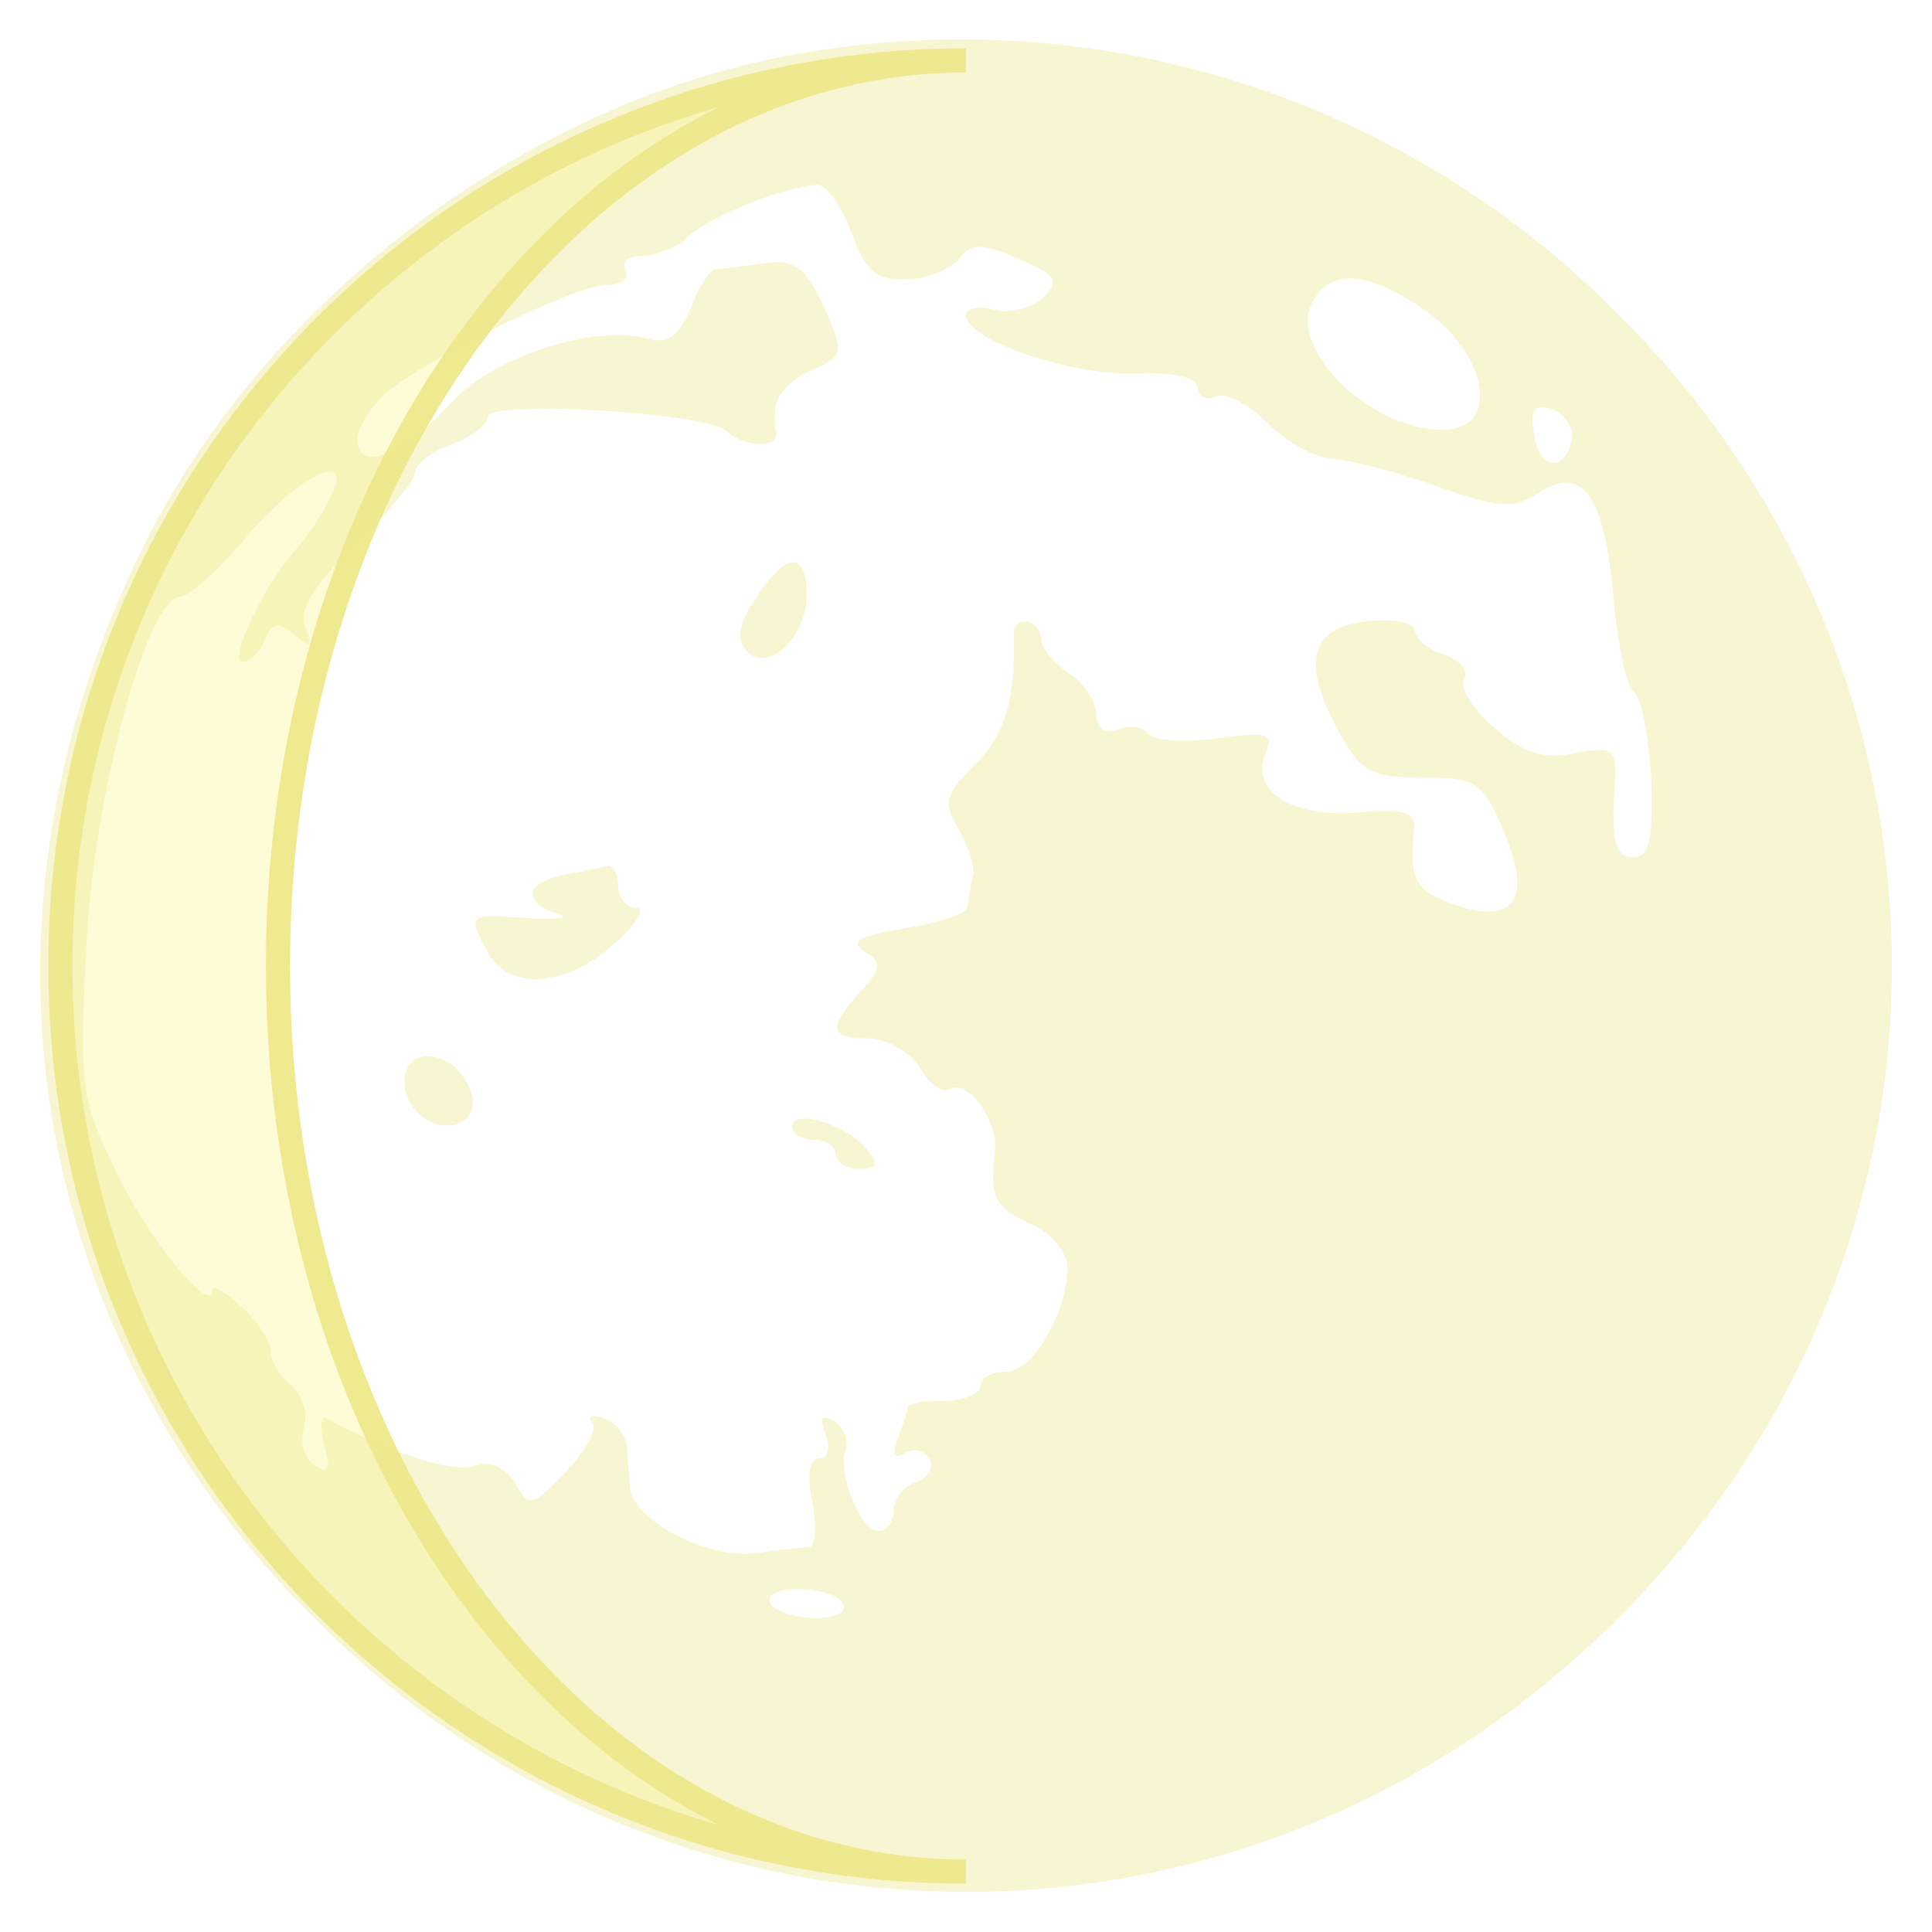
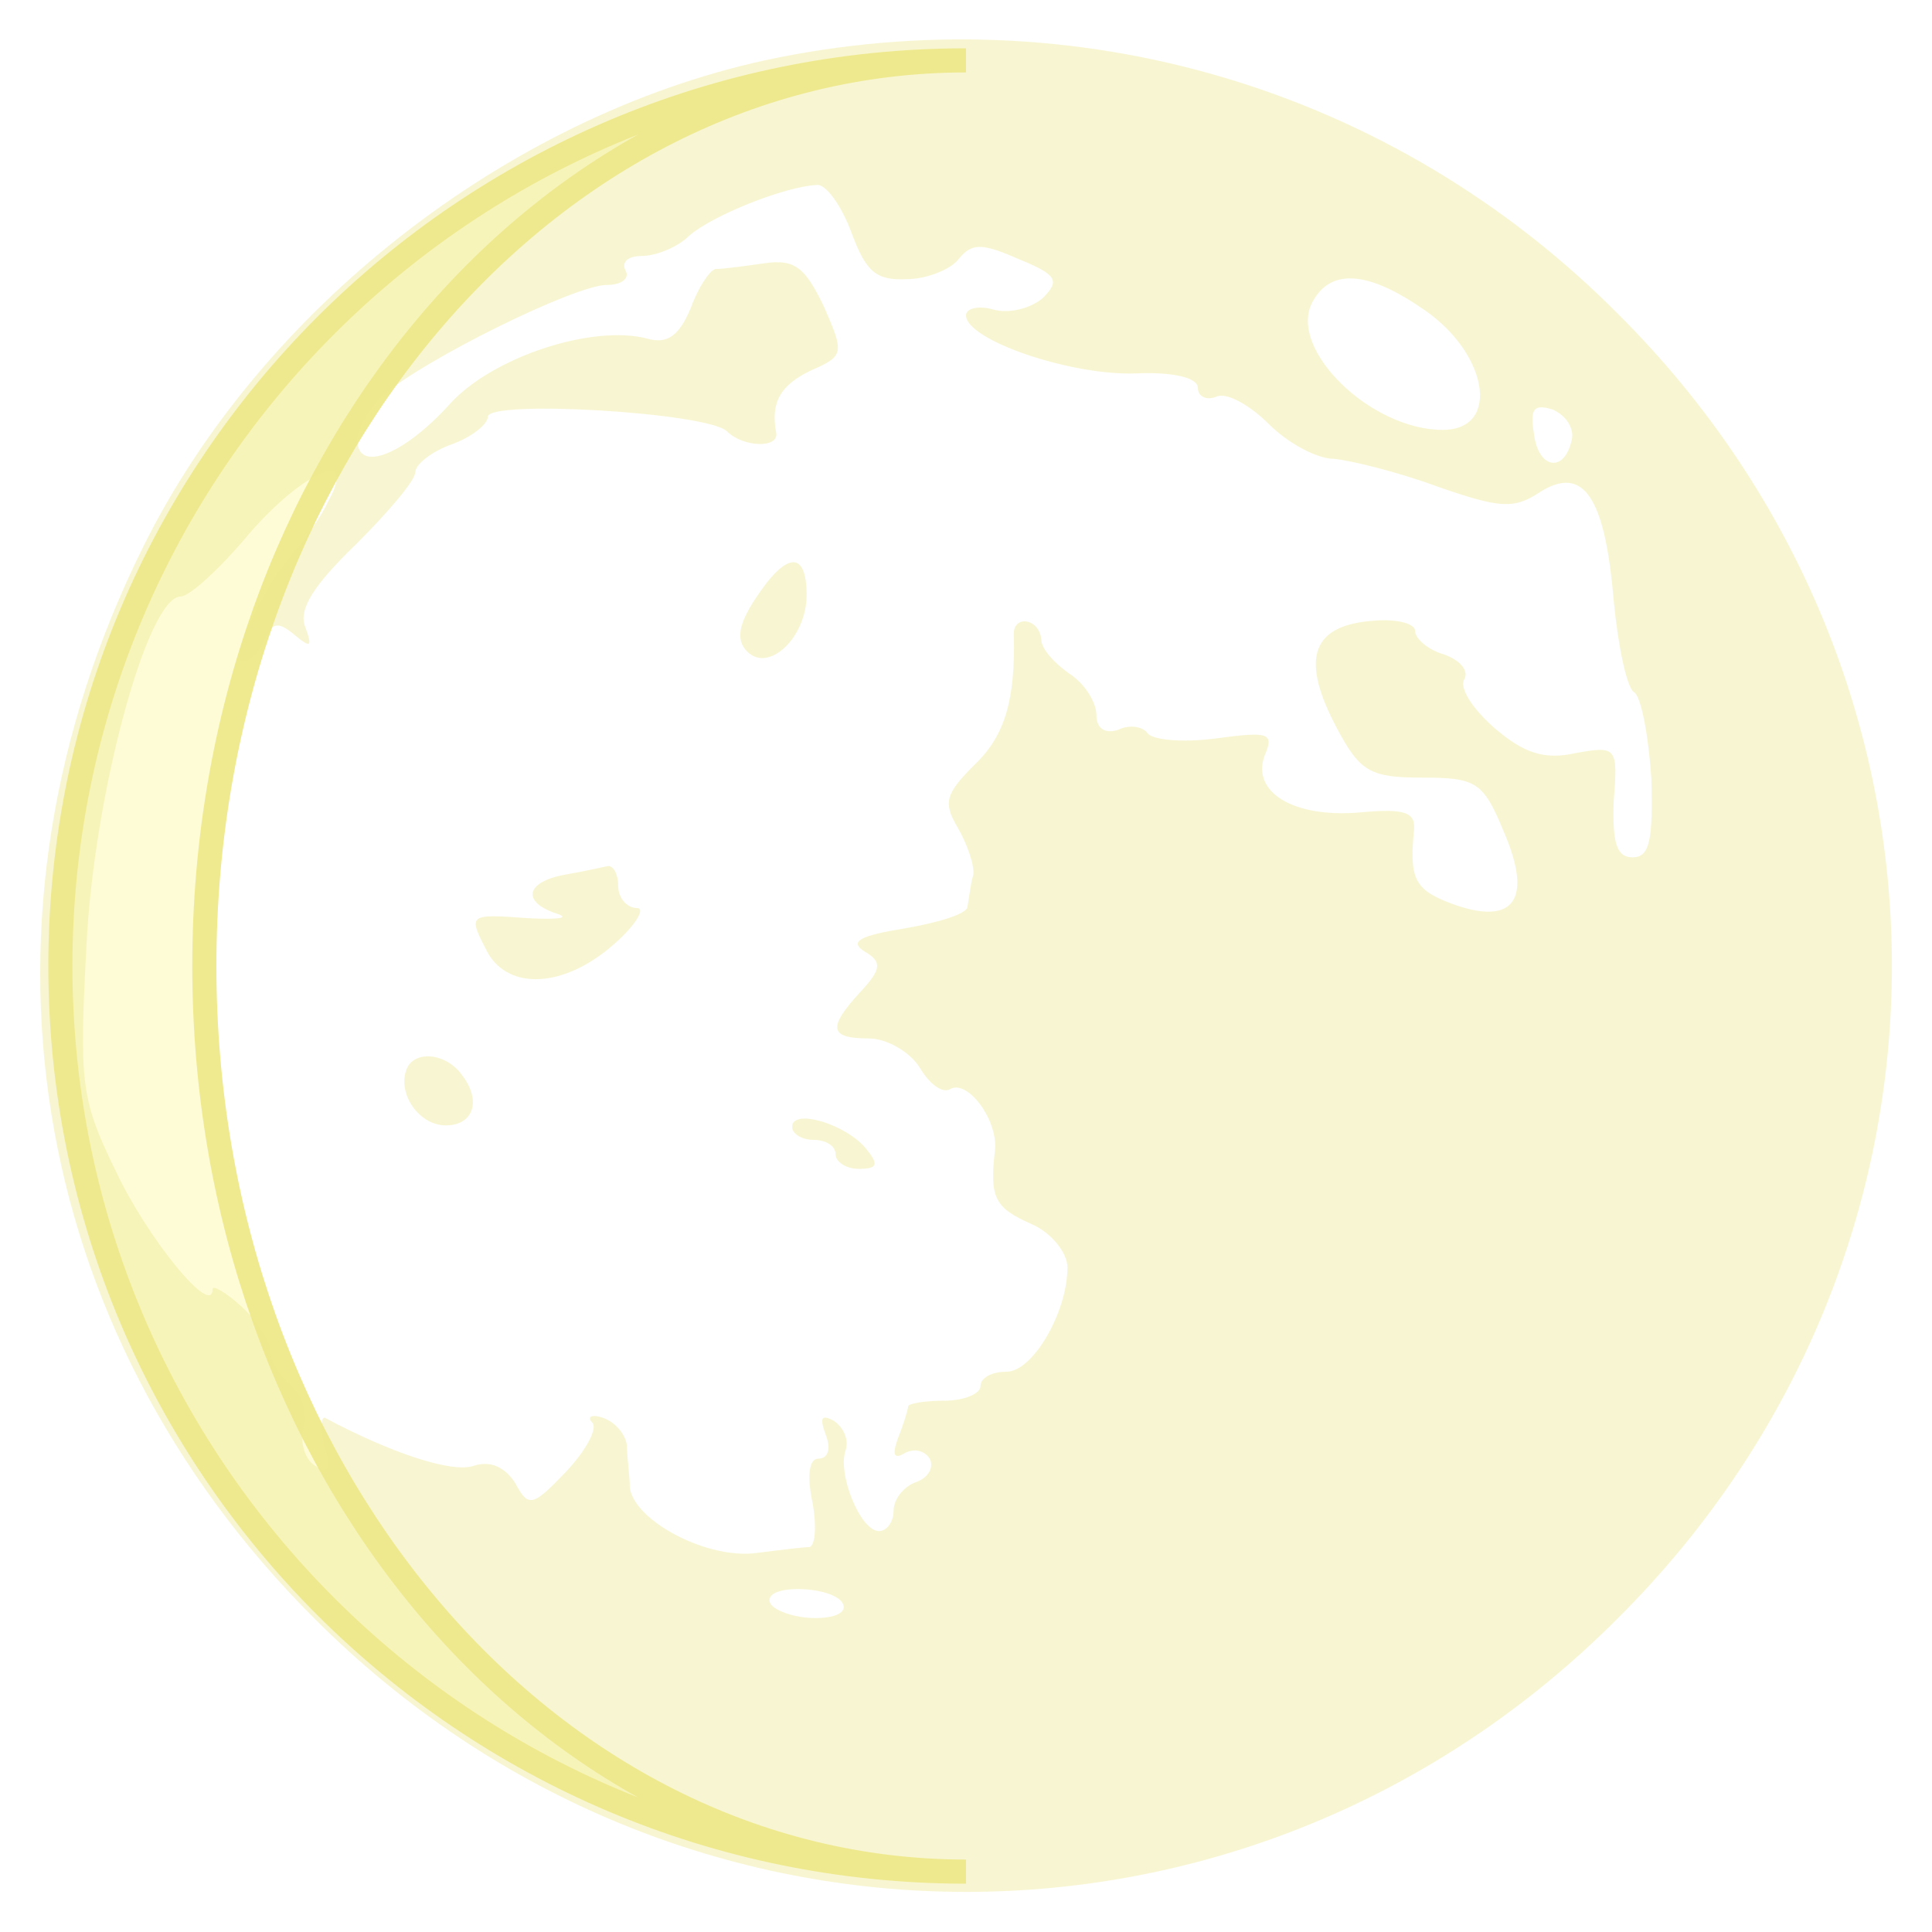
<svg xmlns="http://www.w3.org/2000/svg" width="100" height="100" transform="rotate(0)" viewBox="0 0 320 320">
-   <path d="m 160 10 a 15.195 20 0 1 0 0 300 a 20 20 0 1 1 0 -300" style="fill: #FEFCD7; stroke:rgba(239, 234, 143); stroke-width:4" />
+   <path d="m 160 10 a 16.821 20 0 1 0 0 300 a 20 20 0 1 1 0 -300" style="fill: #FEFCD7; stroke:rgba(239, 234, 143); stroke-width:4" />
  <g className="moon-shadow" transform="translate(4, 316) scale(0.240, -0.240)" fill="rgba(239, 234, 143, 0.40)" stroke="none">
    <path d="M511 1275 c-178 -39 -348 -172 -429 -336 -127 -256 -81 -540 118 -739 251 -252 649 -252 900 0 252 251 252 649 0 900 -155 156 -375 221 -589 175z m60 -119 c10 -27 17 -33 38 -32 14 0 31 7 36 14 9 11 16 11 41 0 27 -11 29 -15 17 -27 -8 -7 -23 -11 -34 -8 -10 3 -19 1 -19 -4 0 -17 73 -42 118 -40 25 1 42 -3 42 -10 0 -6 6 -9 13 -6 7 3 23 -6 36 -19 13 -13 33 -24 45 -24 11 -1 44 -9 71 -19 43 -15 53 -16 71 -4 30 19 45 -3 51 -75 3 -31 9 -60 14 -63 5 -3 10 -30 12 -60 1 -42 -1 -54 -13 -54 -11 0 -14 10 -13 39 3 37 2 38 -26 33 -22 -5 -36 0 -56 17 -15 13 -25 28 -21 34 3 6 -3 13 -14 17 -11 3 -20 11 -20 16 0 6 -15 9 -32 7 -40 -4 -47 -27 -22 -74 16 -30 23 -34 59 -34 37 0 42 -3 56 -37 20 -46 8 -65 -33 -51 -28 10 -32 17 -29 50 2 14 -5 17 -37 14 -46 -4 -75 14 -66 39 7 16 3 17 -34 12 -23 -3 -44 -1 -47 4 -3 4 -12 6 -20 2 -9 -3 -15 1 -15 10 0 9 -8 22 -19 29 -10 7 -19 17 -19 23 -1 15 -20 18 -19 3 1 -44 -6 -69 -27 -89 -20 -20 -22 -26 -12 -43 7 -12 12 -27 11 -33 -2 -7 -3 -17 -4 -22 0 -5 -20 -11 -43 -15 -31 -5 -39 -9 -28 -16 12 -7 12 -12 -3 -28 -23 -25 -21 -32 6 -32 12 0 28 -9 35 -20 7 -12 16 -18 21 -15 12 7 33 -21 31 -42 -4 -33 0 -40 25 -51 14 -6 25 -20 25 -30 0 -31 -24 -72 -42 -72 -10 0 -18 -4 -18 -10 0 -5 -11 -10 -25 -10 -14 0 -25 -2 -25 -4 0 -2 -3 -12 -7 -22 -4 -11 -3 -15 5 -10 6 3 13 2 17 -4 3 -6 -1 -13 -9 -16 -9 -3 -16 -12 -16 -20 0 -8 -5 -14 -10 -14 -13 0 -29 40 -23 56 2 7 -1 15 -8 20 -9 5 -10 2 -6 -9 4 -10 2 -17 -5 -17 -6 0 -8 -11 -4 -30 3 -16 2 -30 -2 -31 -4 0 -20 -2 -36 -4 -34 -5 -85 22 -88 45 0 8 -2 21 -2 29 -1 8 -8 16 -16 19 -8 3 -12 1 -8 -3 4 -4 -4 -19 -18 -34 -23 -24 -26 -25 -35 -8 -7 11 -17 16 -29 12 -15 -5 -57 9 -102 33 -3 2 -4 -7 -1 -19 5 -16 3 -20 -6 -14 -7 4 -11 16 -8 26 3 10 -1 23 -9 30 -8 6 -14 17 -14 24 0 6 -9 20 -20 30 -11 10 -20 15 -20 12 0 -20 -45 35 -67 82 -24 49 -25 61 -20 155 5 104 42 241 65 241 6 0 27 19 47 43 38 44 75 59 55 23 -5 -11 -16 -26 -22 -33 -22 -24 -48 -78 -37 -78 5 0 12 7 15 15 5 12 9 13 20 4 12 -10 13 -9 8 5 -5 12 6 29 35 57 22 22 41 44 41 50 0 5 11 14 25 19 14 5 25 14 25 19 0 12 152 3 165 -10 11 -11 36 -12 34 -1 -4 21 3 33 24 43 23 10 23 12 9 44 -13 27 -20 33 -41 30 -14 -2 -29 -4 -34 -4 -4 -1 -12 -13 -17 -27 -8 -19 -16 -25 -30 -21 -38 10 -108 -13 -137 -46 -31 -34 -63 -47 -63 -24 0 8 8 21 18 31 27 24 132 76 154 76 11 0 16 5 13 10 -3 6 2 10 11 10 10 0 25 6 33 14 16 14 66 34 88 35 6 1 17 -14 24 -33z m392 -51 c47 -30 57 -85 16 -85 -50 0 -107 56 -90 88 12 23 37 22 74 -3z m105 -92 c-5 -23 -23 -20 -26 4 -3 18 0 21 13 17 9 -4 15 -13 13 -21z m-503 -803 c3 -6 -5 -10 -19 -10 -14 0 -28 5 -31 10 -3 6 5 10 19 10 14 0 28 -4 31 -10z M505 904 c-12 -18 -14 -29 -6 -37 15 -15 41 10 41 39 0 31 -14 30 -35 -2z M373 713 c-27 -5 -30 -19 -5 -27 9 -3 0 -4 -20 -3 -42 3 -42 3 -28 -24 15 -26 53 -24 87 6 15 13 22 25 16 25 -7 0 -13 7 -13 15 0 8 -3 14 -7 14 -5 -1 -18 -4 -30 -6z M265 581 c-9 -16 6 -41 26 -41 19 0 25 17 11 35 -10 14 -30 17 -37 6z M530 539 c0 -5 7 -9 15 -9 8 0 15 -4 15 -10 0 -5 7 -10 16 -10 13 0 14 3 5 14 -14 17 -51 28 -51 15z " />
  </g>
</svg>
